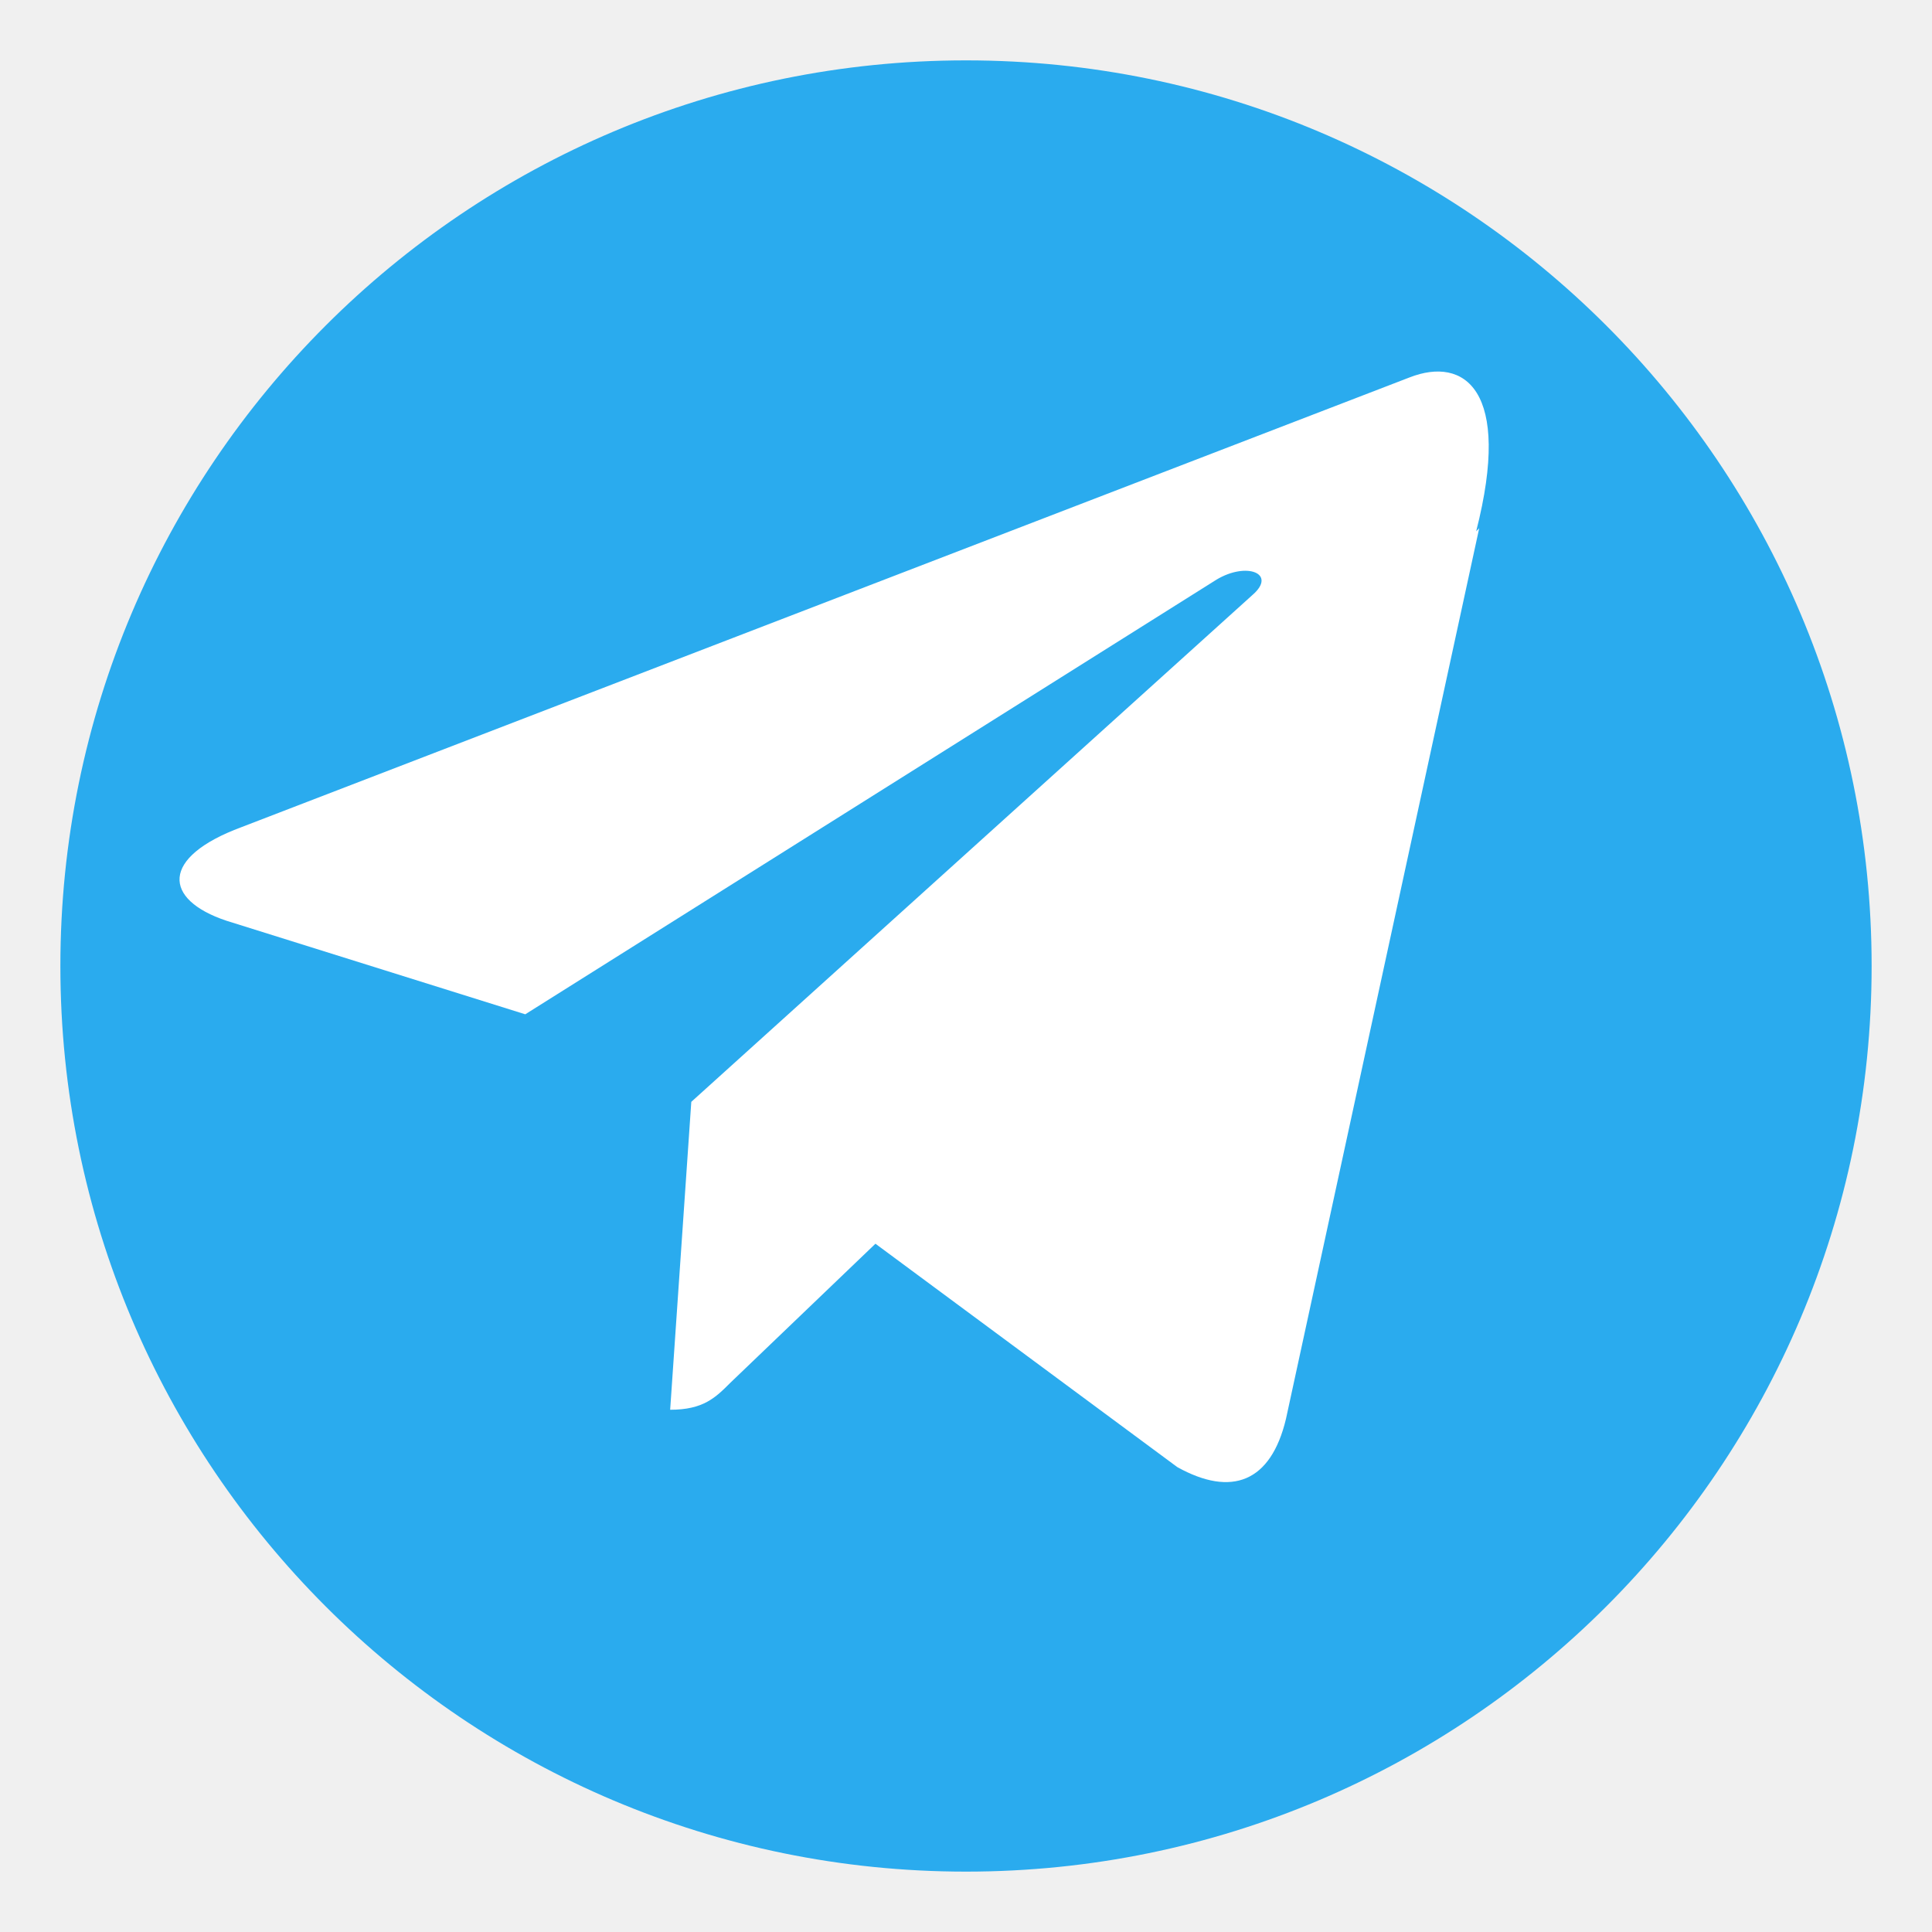
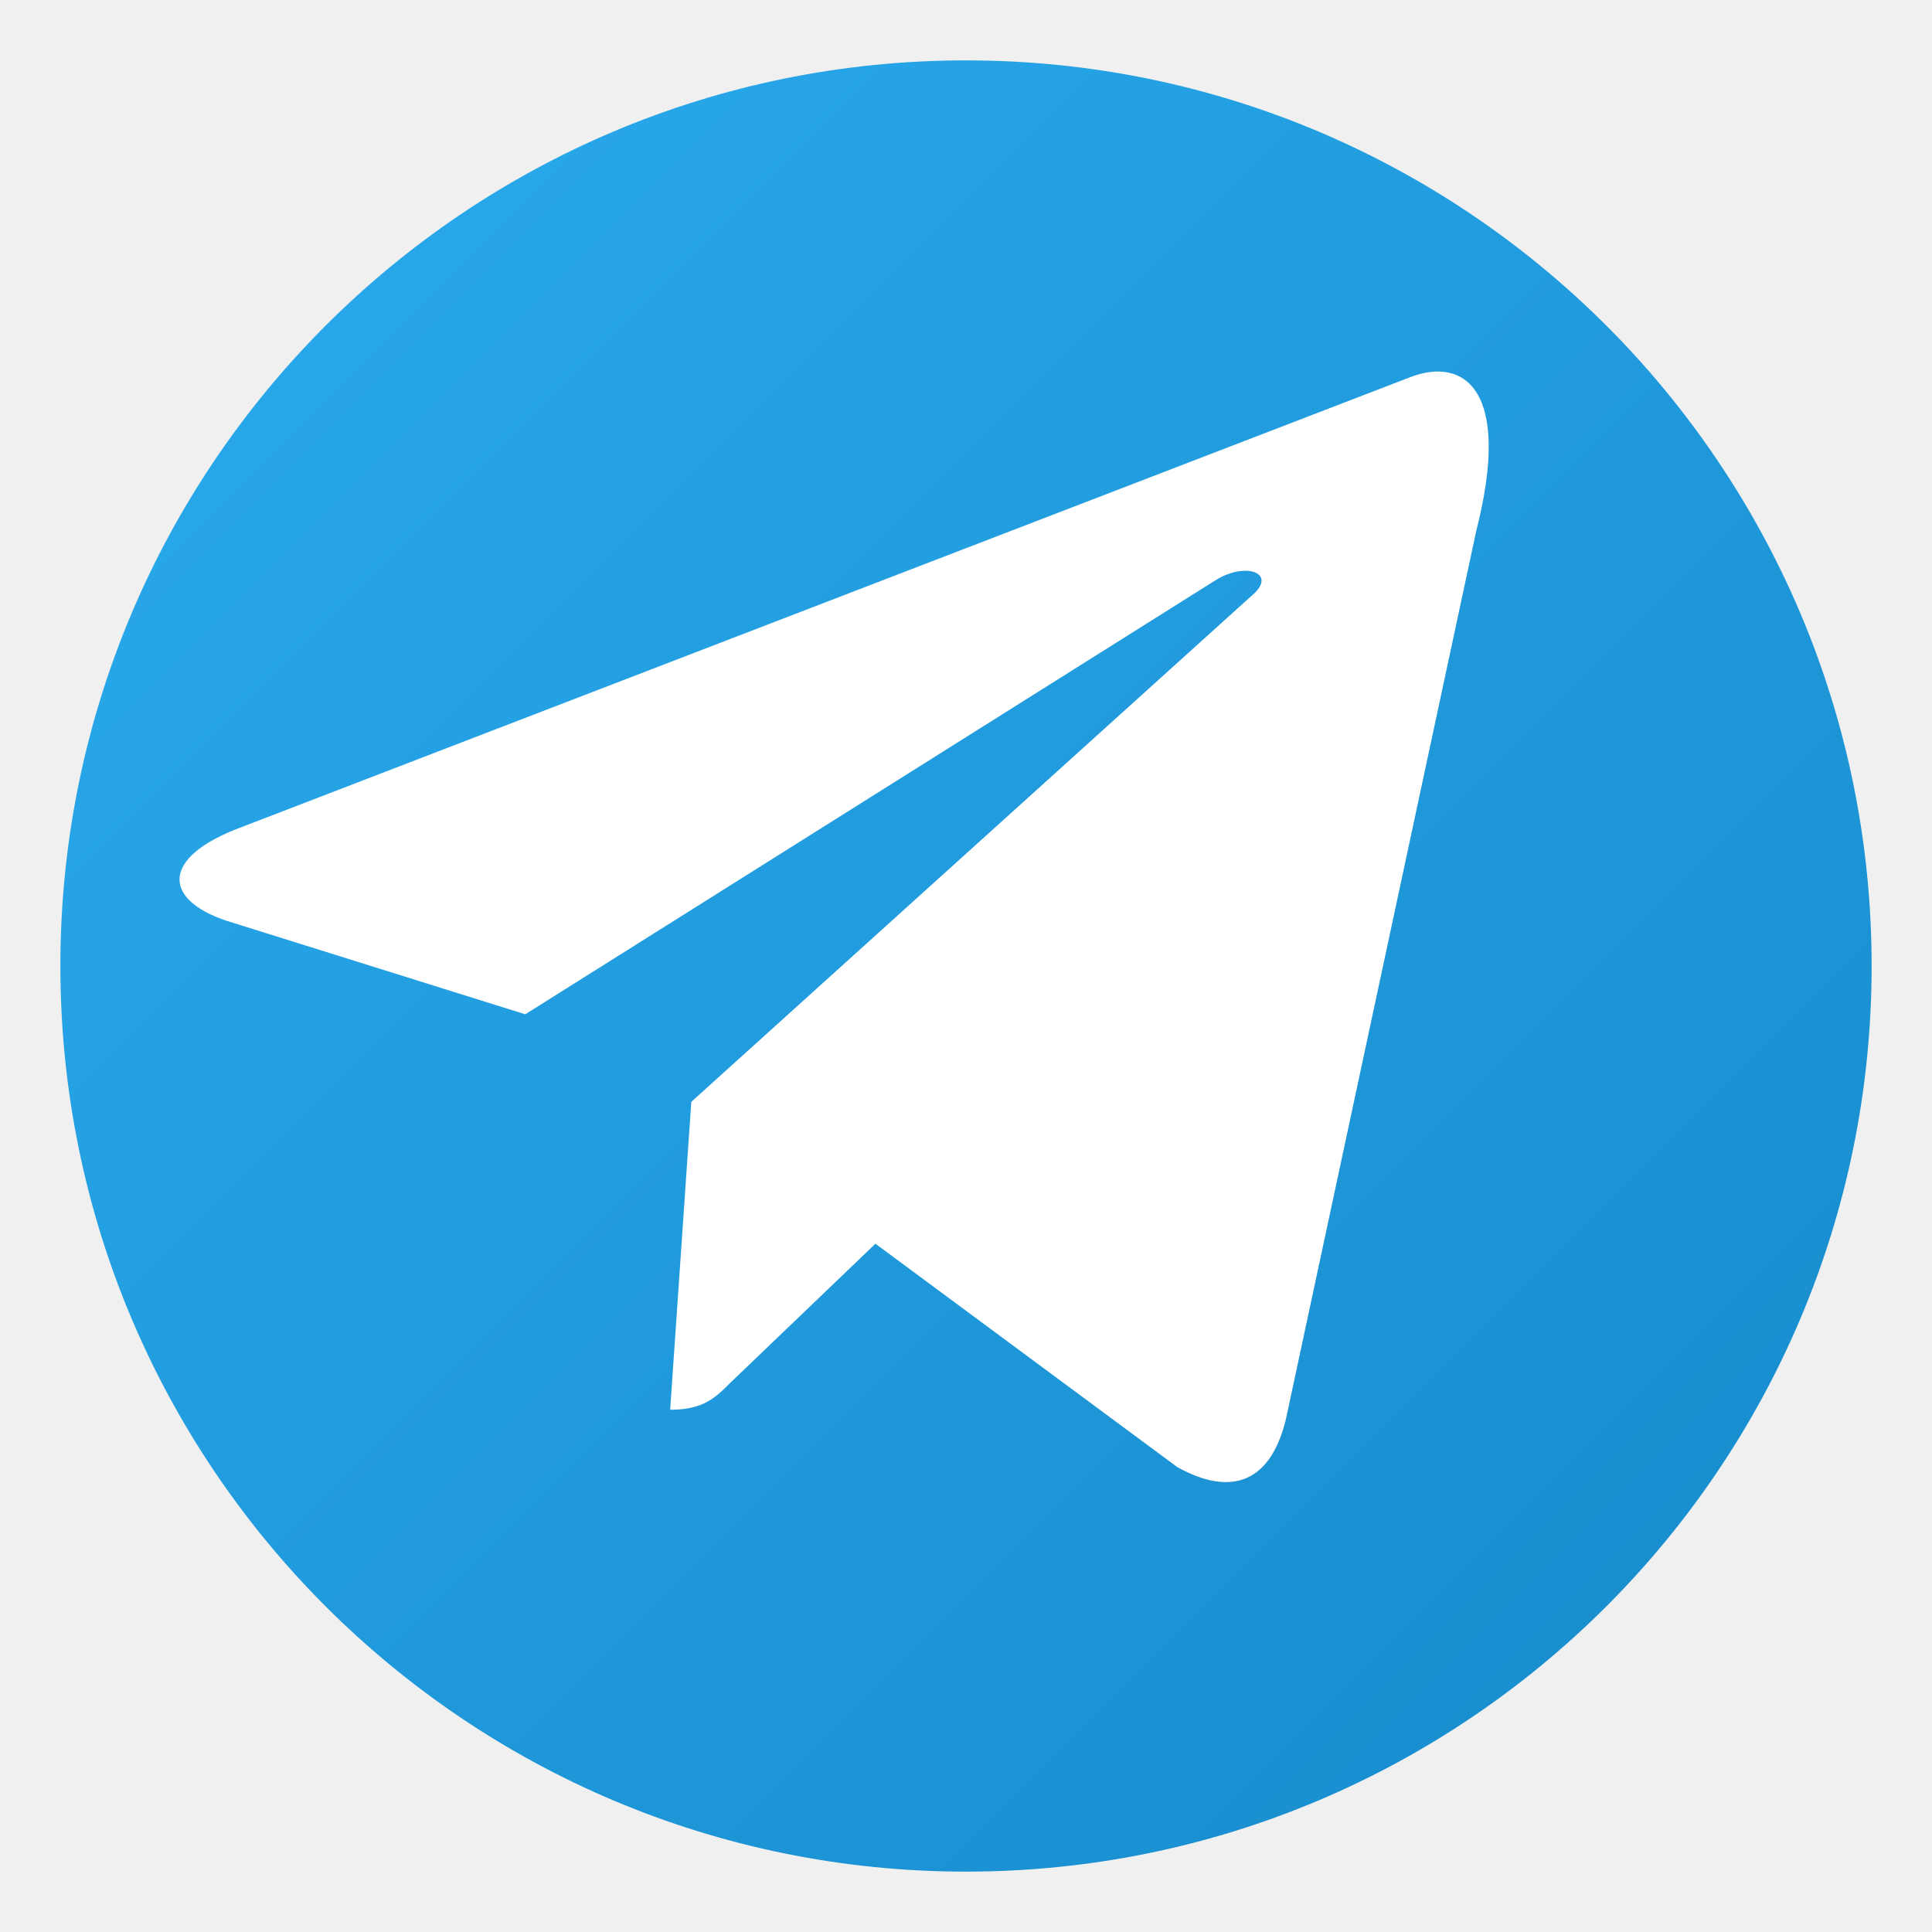
- <svg xmlns="http://www.w3.org/2000/svg" viewBox="0 0 64 64">
-   <circle cx="32" cy="32" r="30" fill="#2AABEE" />
-   <path fill="#fff" d="M49 17.5 42.6 47c-.5 2.1-1.8 2.6-3.6 1.6l-10-7.4-4.8 4.6c-.5.5-.9.9-2 .9l.7-10.2 18.6-16.8c.8-.7-.2-1.1-1.2-.5L17.4 33.6l-9.9-3.1c-2.1-.7-2.2-2.1.5-3.1l38.7-14.9c1.8-.7 3.4.4 2.2 5.1z" />
+ <svg xmlns="http://www.w3.org/2000/svg" viewBox="0 0 64 64" role="img" aria-label="Telegram">
+   <defs>
+     <linearGradient id="g" x1="0" y1="0" x2="1" y2="1">
+       <stop stop-color="#2AABEE" />
+       <stop offset="1" stop-color="#168ACB" />
+     </linearGradient>
+   </defs>
+   <circle cx="32" cy="32" r="30" fill="url(#g)" />
+   <path fill="#fff" d="M48.9 17.6 42.6 47c-.5 2.1-1.8 2.6-3.6 1.6l-10-7.4-4.8 4.6c-.5.5-.9.9-2 .9l.7-10.2 18.6-16.8c.8-.7-.2-1.1-1.2-.5L17.4 33.6l-9.9-3.1c-2.1-.7-2.2-2.1.5-3.1l38.7-14.9c1.8-.7 3.4.4 2.2 5.1z" />
</svg>
